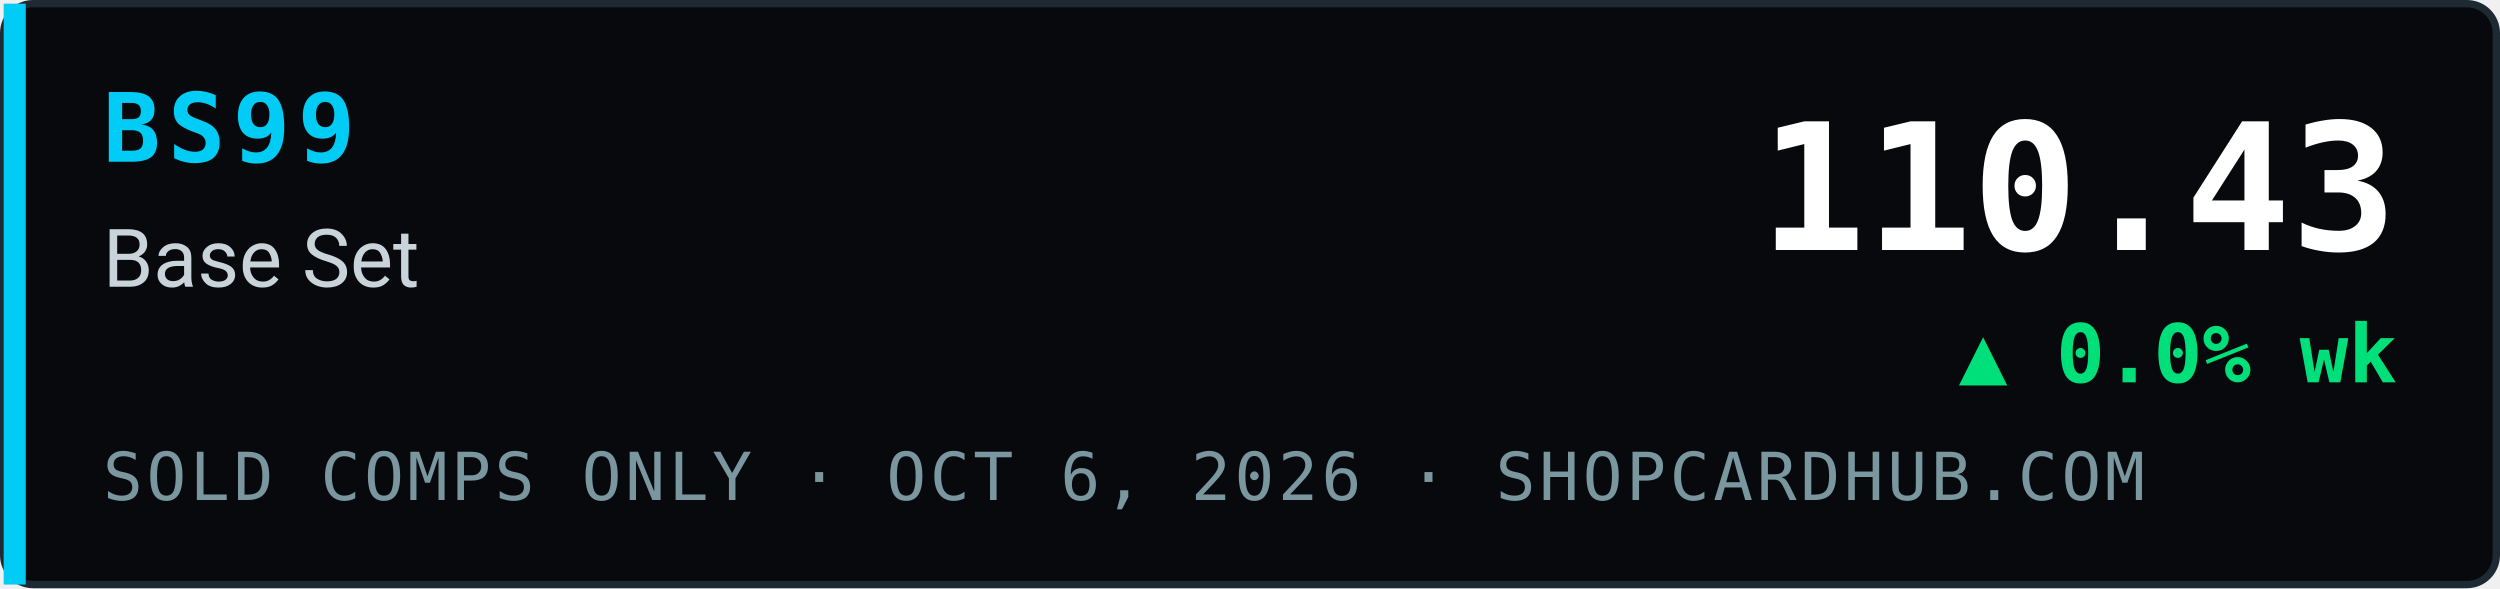
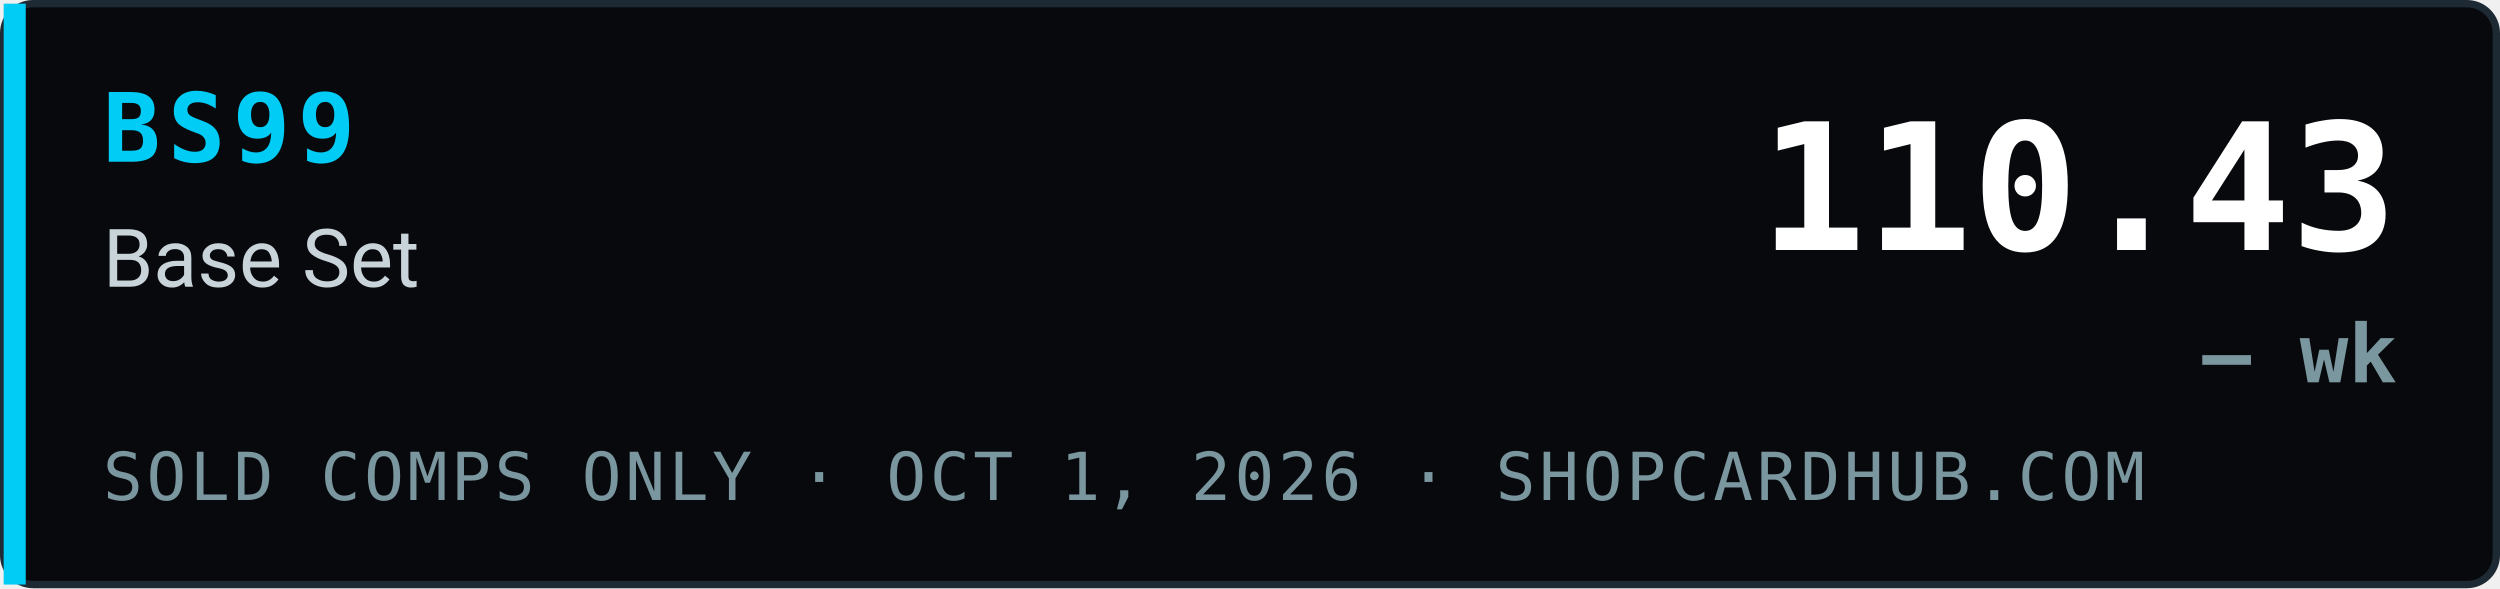
- <svg xmlns="http://www.w3.org/2000/svg" width="340" height="80" viewBox="0 0 340 80" role="img" aria-label="BS99 Base Set index 110.43, ▲ 0.0% wk, sold comps only, ShopCardHub">
+ <svg xmlns="http://www.w3.org/2000/svg" width="340" height="80" viewBox="0 0 340 80" role="img" aria-label="BS99 Base Set index 110.43, — wk, sold comps only, ShopCardHub">
  <rect x="0.5" y="0.5" width="339" height="79" rx="4" fill="#07090c" stroke="#1e2a33" />
  <rect x="0.5" y="0.5" width="3" height="79" fill="#00ccf5" />
  <text x="14" y="22" font-family="ui-monospace,SFMono-Regular,Menlo,Consolas,monospace" font-size="13" font-weight="700" fill="#00ccf5" letter-spacing="1">BS99</text>
  <text x="14" y="39" font-family="system-ui,-apple-system,Segoe UI,Roboto,Helvetica,Arial,sans-serif" font-size="11" fill="#c9d4da">Base Set</text>
-   <text x="14" y="68" font-family="ui-monospace,SFMono-Regular,Menlo,Consolas,monospace" font-size="9" fill="#7a969e" letter-spacing="0.5">SOLD COMPS ONLY · OCT 6, 2026 · SHOPCARDHUB.COM</text>
+   <text x="14" y="68" font-family="ui-monospace,SFMono-Regular,Menlo,Consolas,monospace" font-size="9" fill="#7a969e" letter-spacing="0.5">SOLD COMPS ONLY · OCT 1, 2026 · SHOPCARDHUB.COM</text>
  <text x="326" y="34" text-anchor="end" font-family="ui-monospace,SFMono-Regular,Menlo,Consolas,monospace" font-size="24" font-weight="700" fill="#ffffff">110.43</text>
-   <text x="326" y="52" text-anchor="end" font-family="ui-monospace,SFMono-Regular,Menlo,Consolas,monospace" font-size="11" font-weight="700" fill="#00e07a">▲ 0.0% wk</text>
+   <text x="326" y="52" text-anchor="end" font-family="ui-monospace,SFMono-Regular,Menlo,Consolas,monospace" font-size="11" font-weight="700" fill="#7a969e">— wk</text>
</svg>
